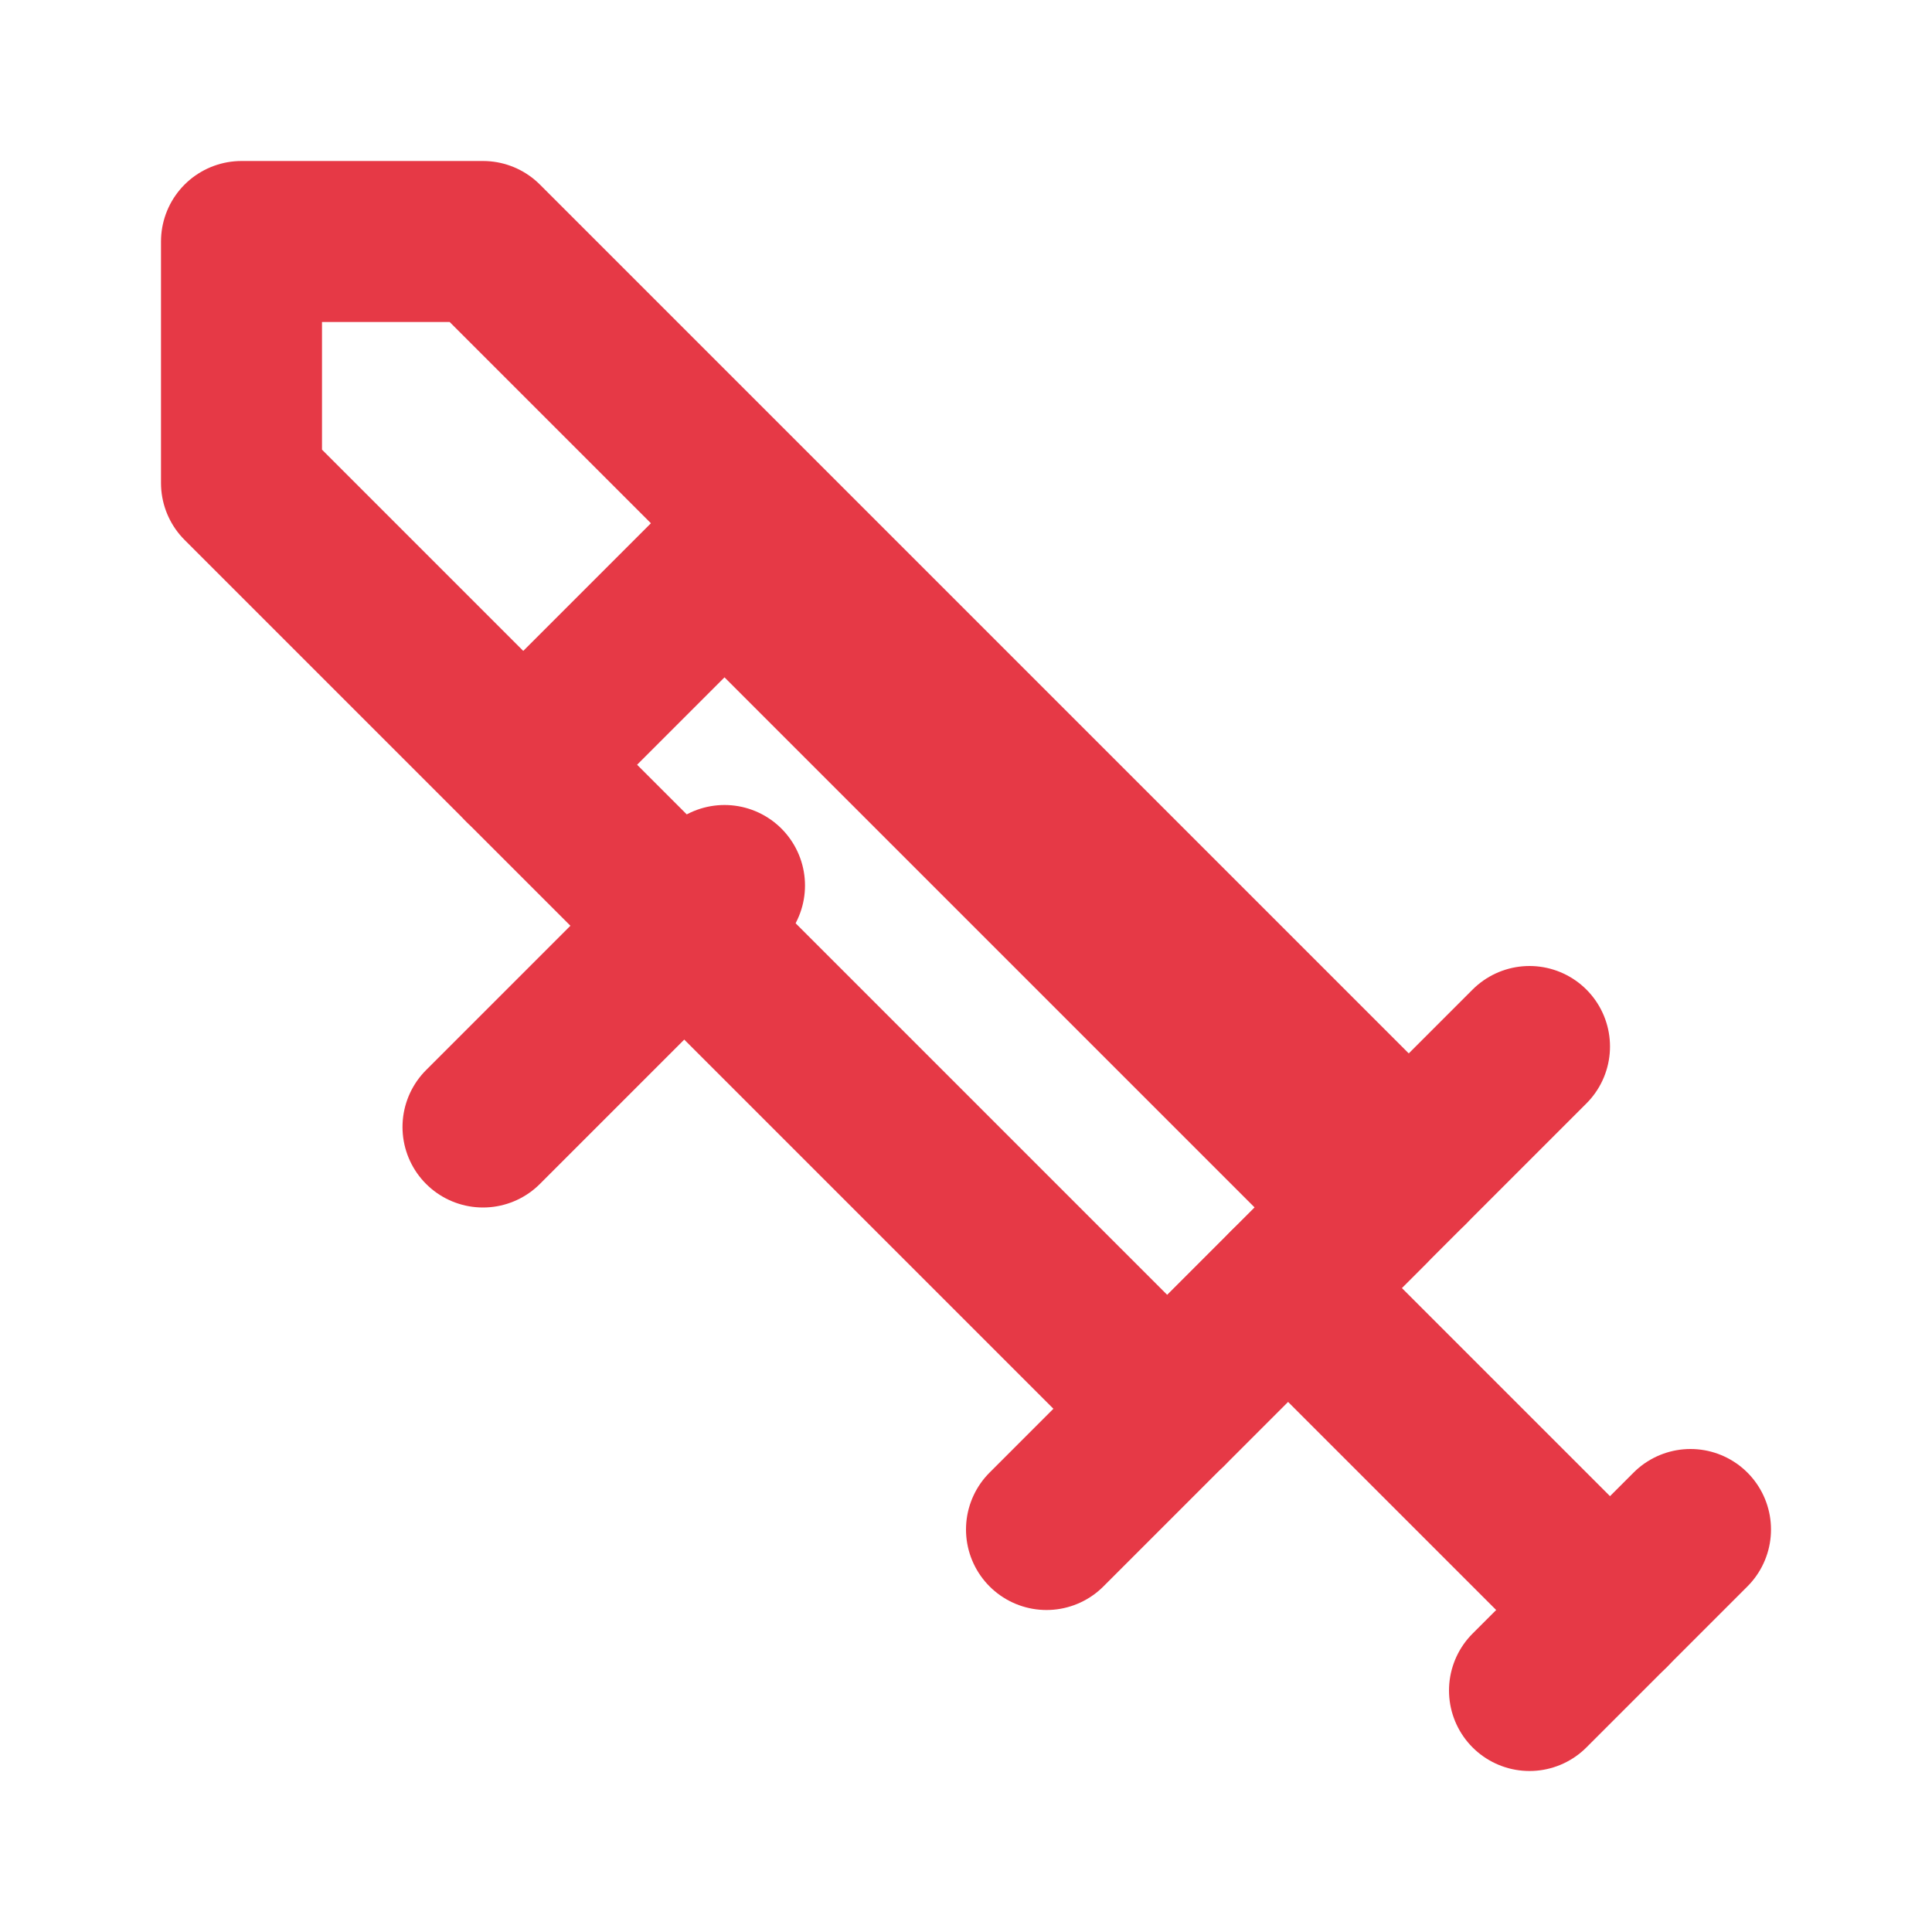
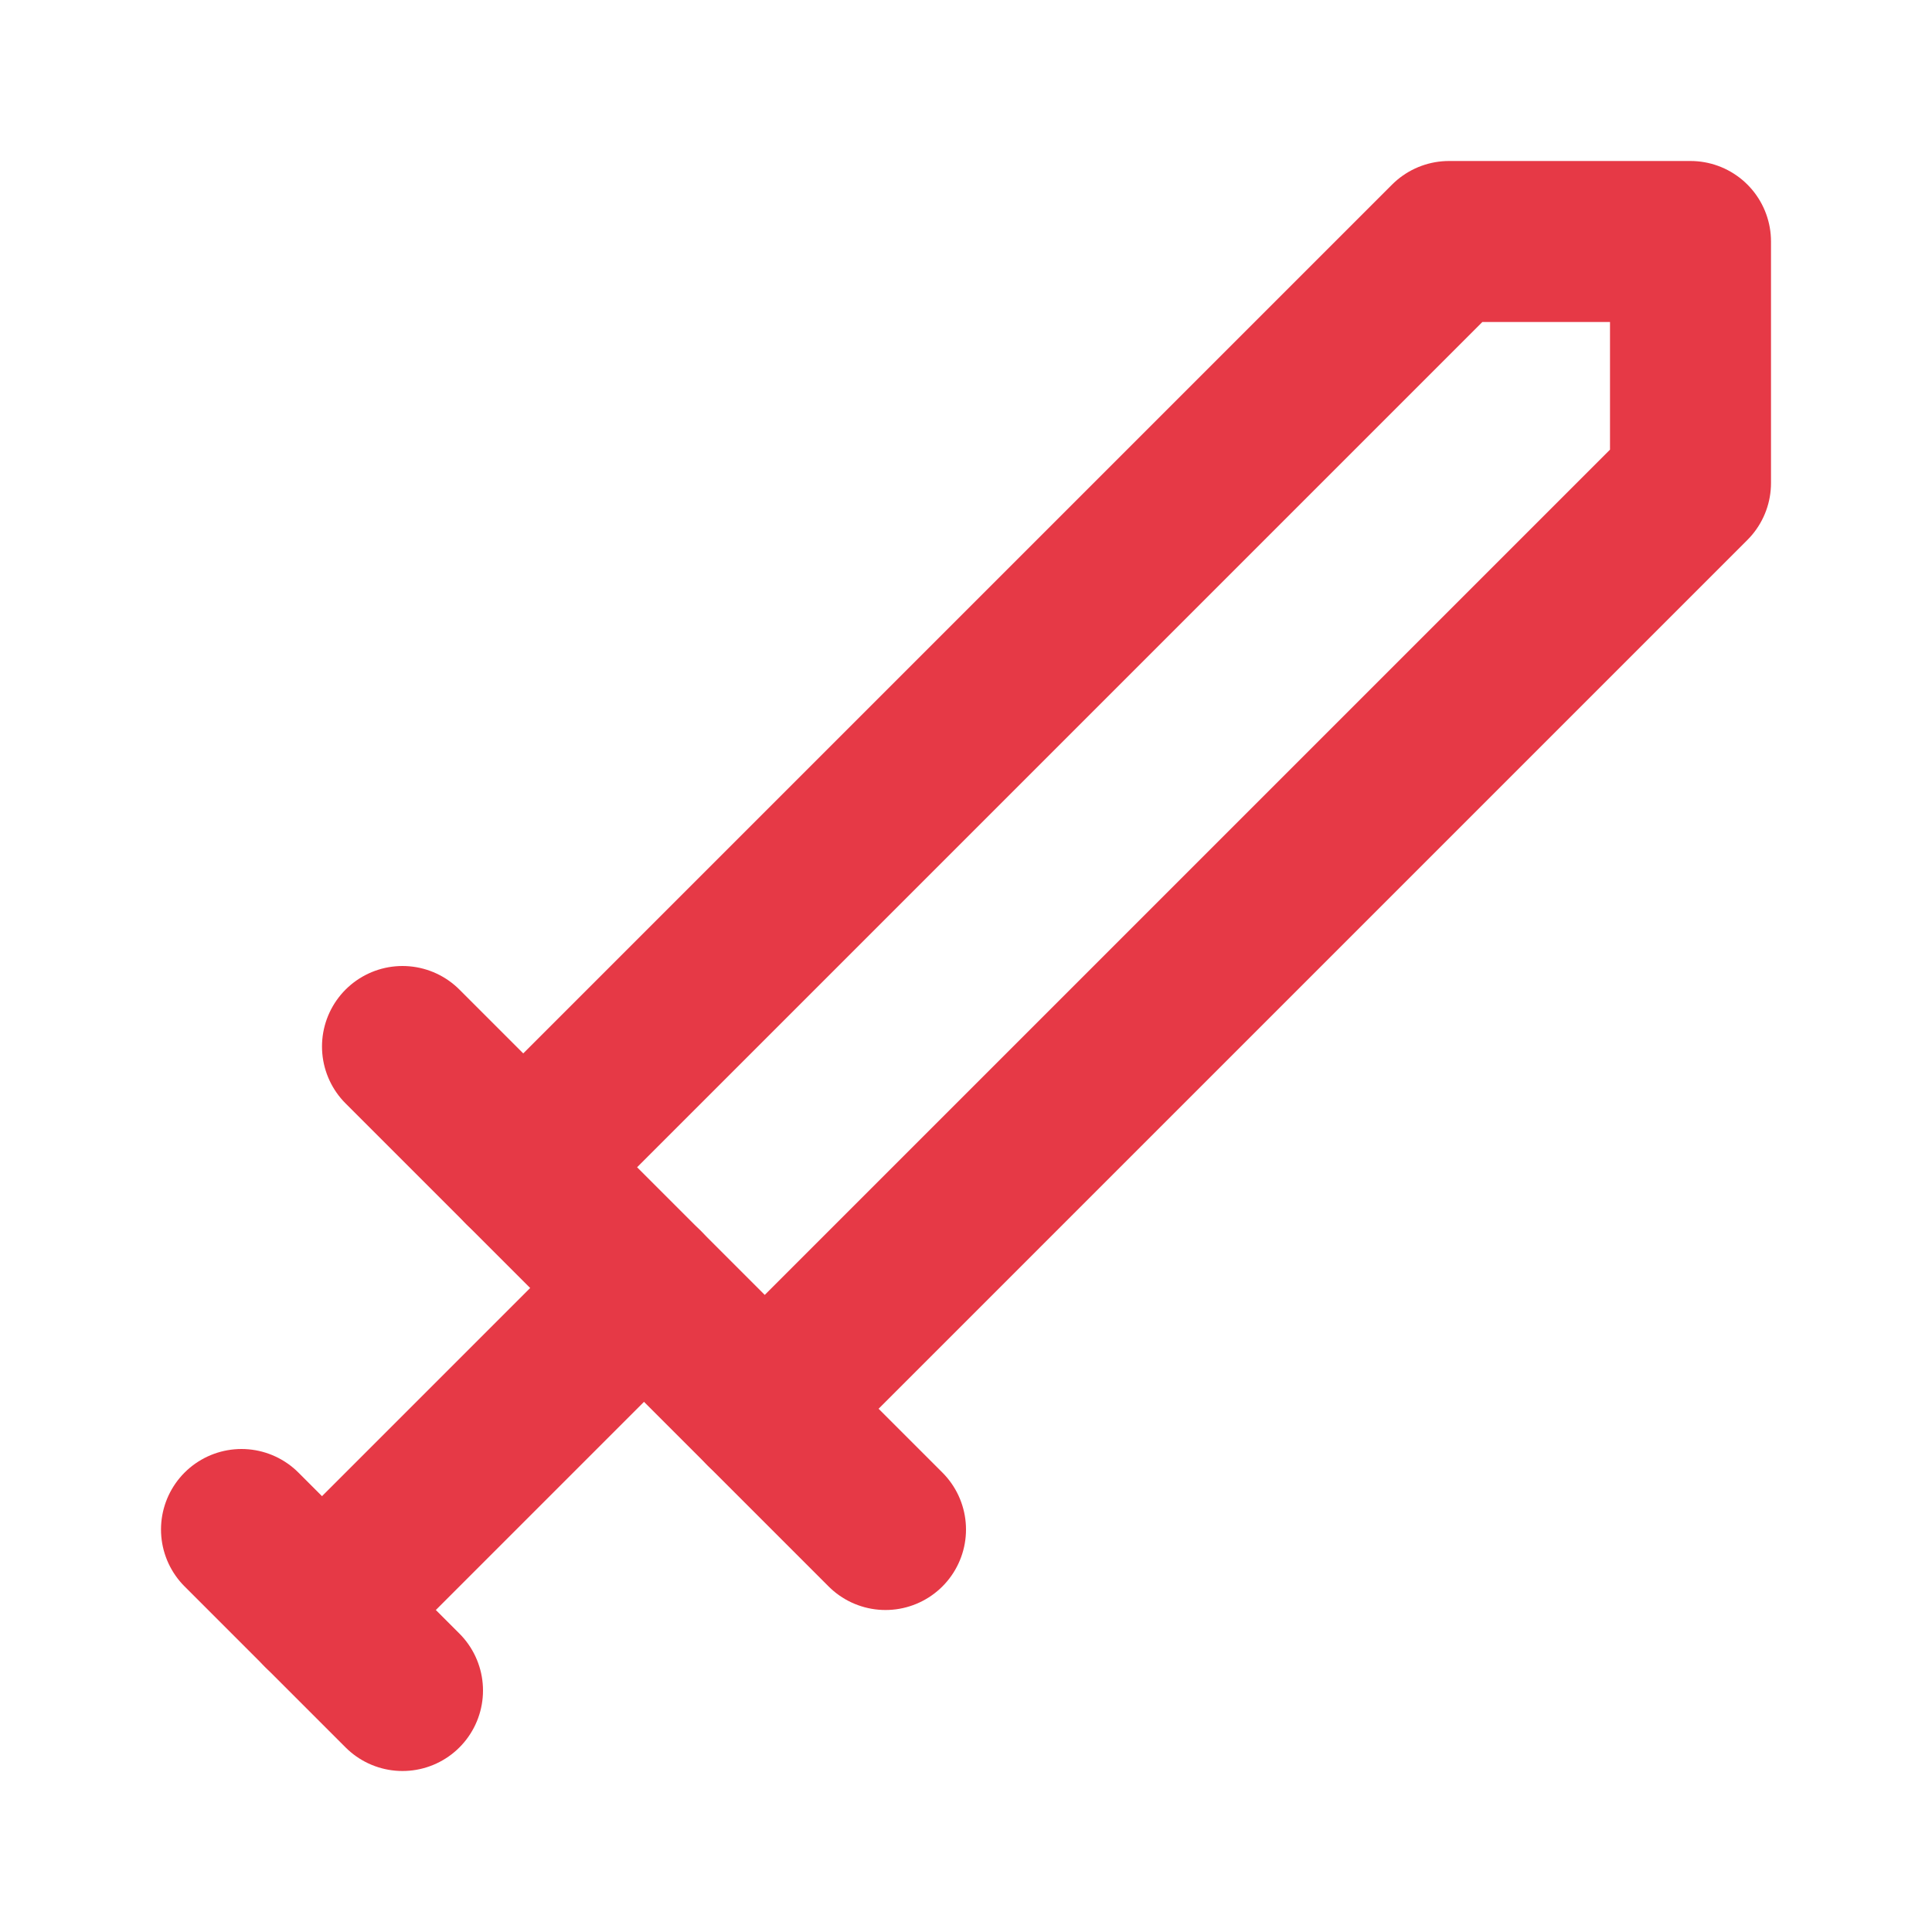
- <svg xmlns="http://www.w3.org/2000/svg" viewBox="0 0 24 24" fill="none" stroke="#E63946" stroke-width="2" stroke-linecap="round" stroke-linejoin="round">
-   <polyline points="14.5 17.5 3 6 3 3 6 3 17.5 14.5" />
-   <line x1="13" x2="19" y1="19" y2="13" />
-   <line x1="16" x2="20" y1="16" y2="20" />
-   <line x1="19" x2="21" y1="21" y2="19" />
-   <polyline points="14.5 17.5 17 15 9 7 6.5 9.5" />
-   <line x1="6" x2="9" y1="14" y2="11" />
+ <svg xmlns="http://www.w3.org/2000/svg" width="24" height="24" viewBox="0 0 24 24" fill="none" stroke="#E63946" stroke-width="2" stroke-linecap="round" stroke-linejoin="round">
+   <path d="m11 19-6-6" />
+   <path d="m5 21-2-2" />
+   <path d="m8 16-4 4" />
+   <path d="M9.5 17.5 21 6V3h-3L6.5 14.5" />
</svg>
